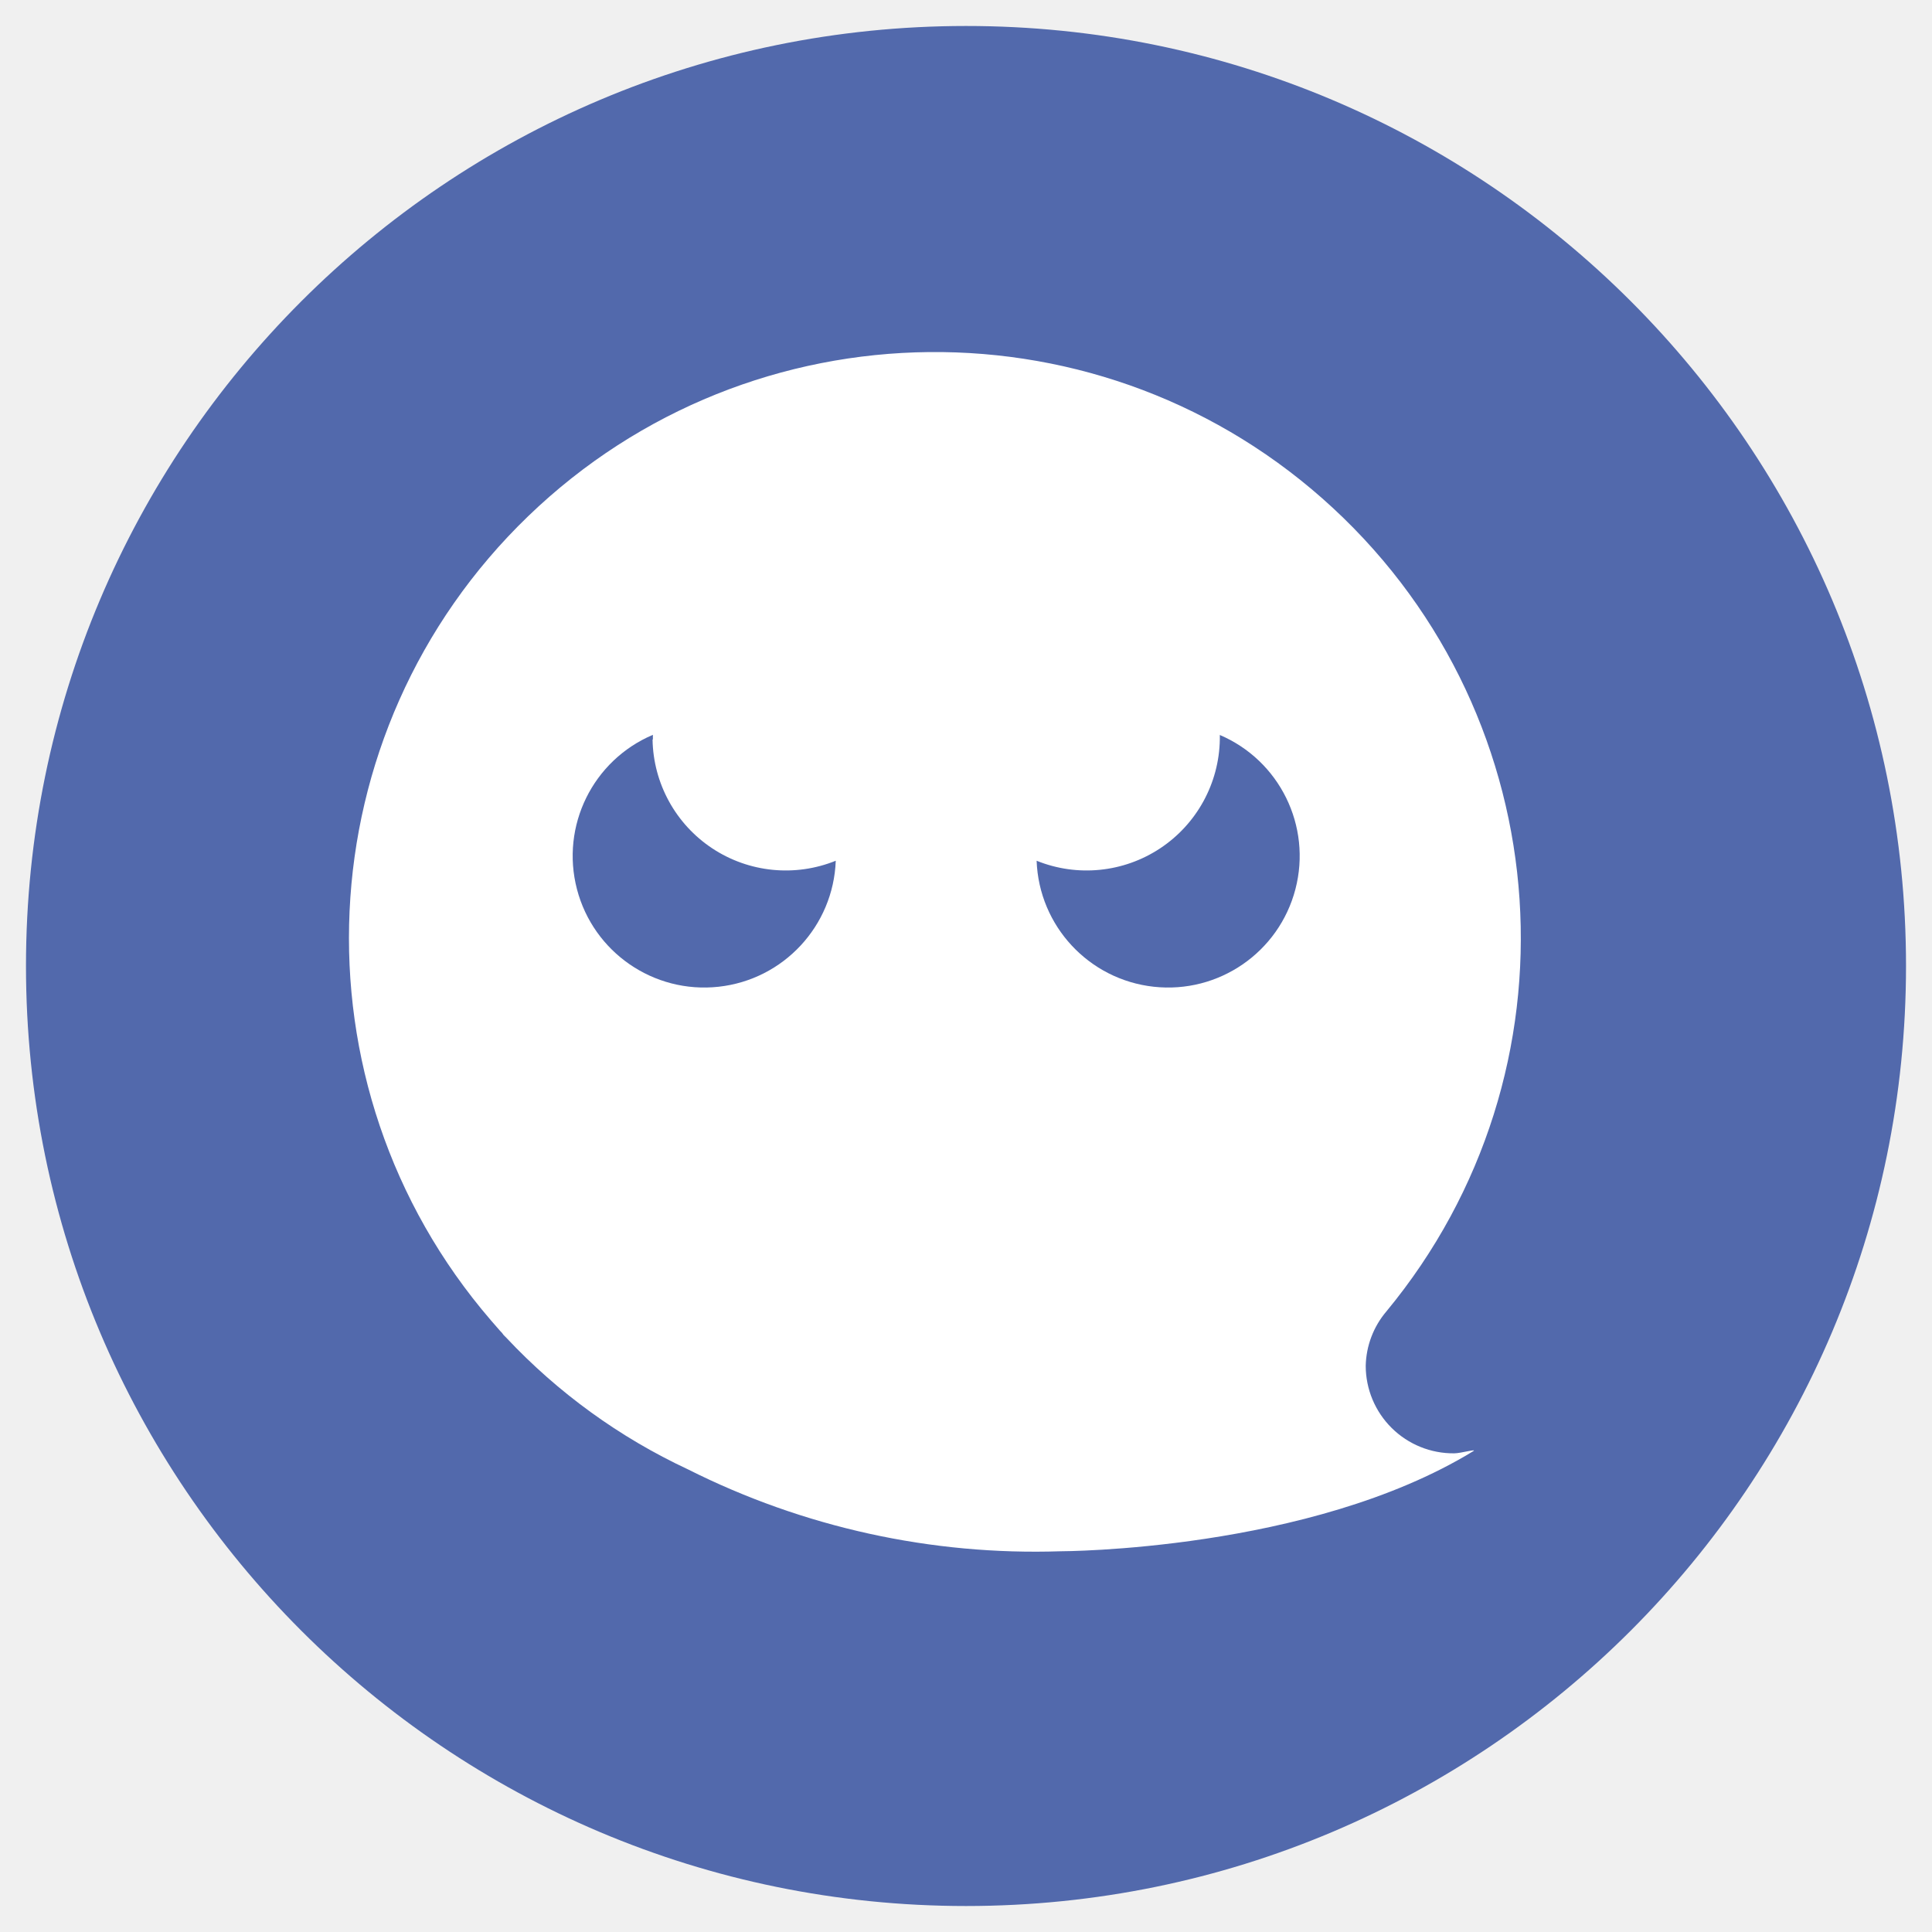
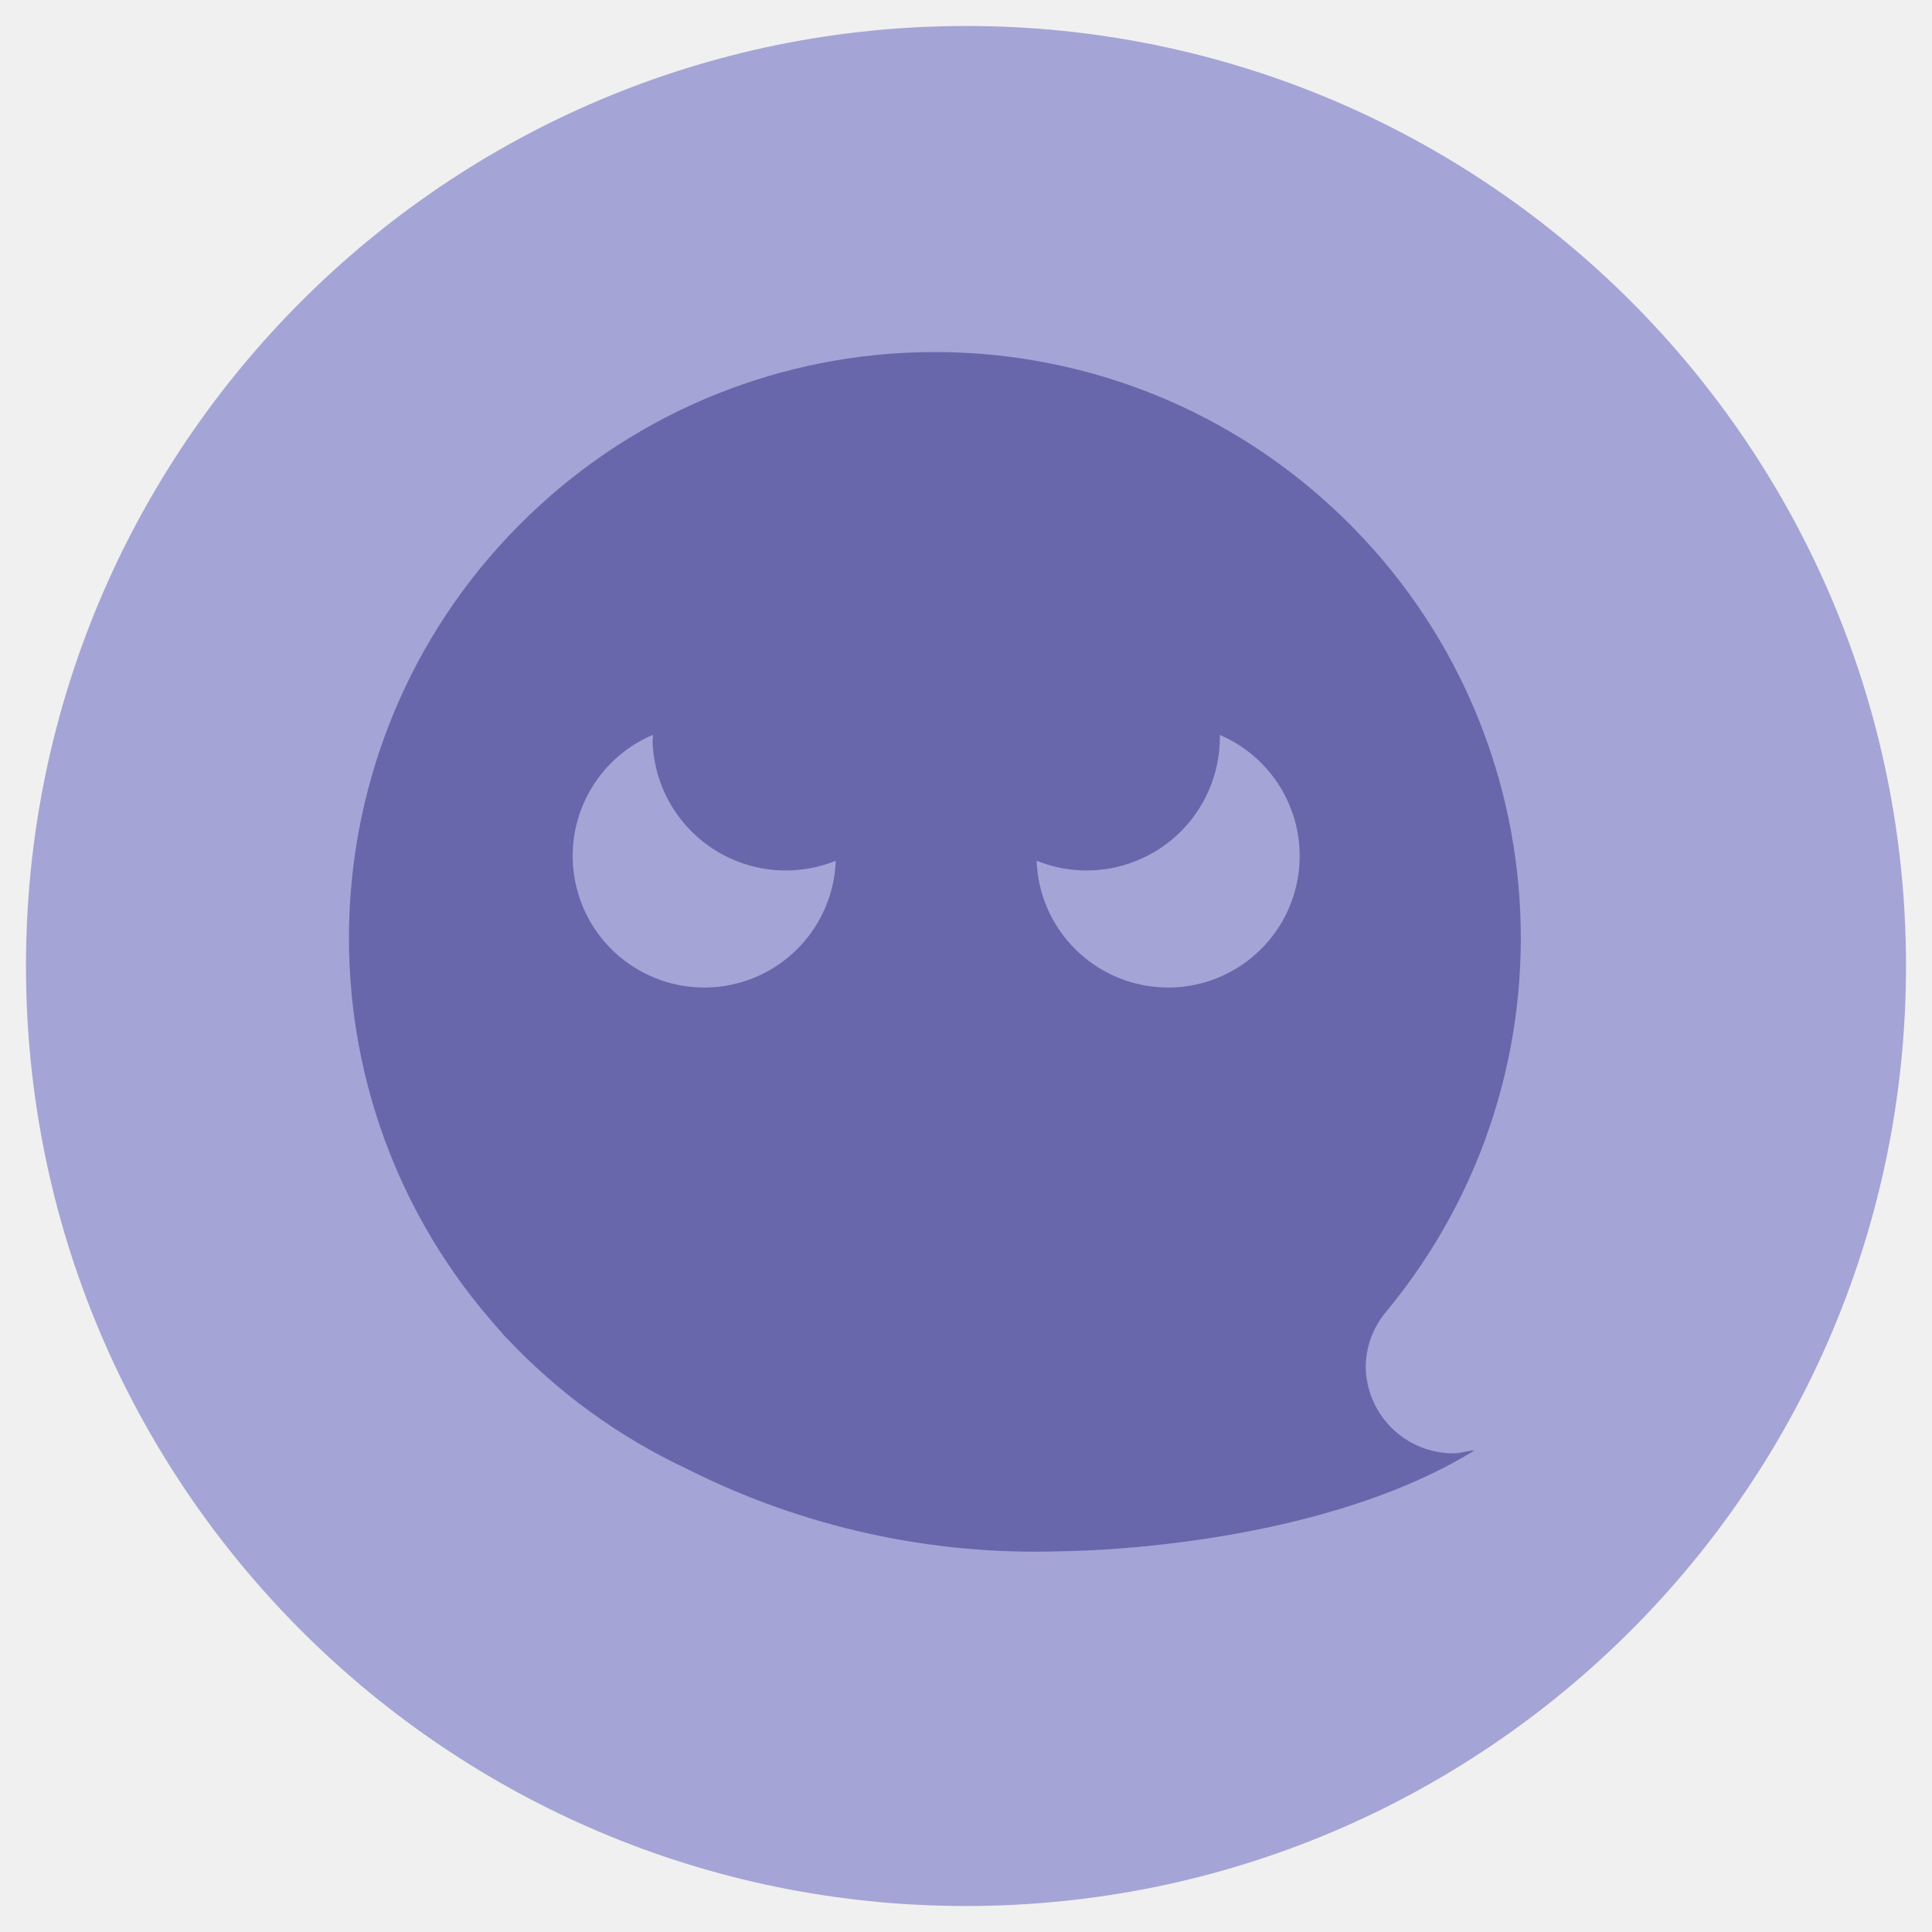
<svg xmlns="http://www.w3.org/2000/svg" width="58" height="58" viewBox="0 0 58 58">
  <defs>
-     <style>.cls-1{fill:#5269ac;}</style>
+     <style>.cls-1{fill:#A5A4D6;}</style>
  </defs>
-   <circle cx="29" cy="29" r="27" fill="#ffffff" />
+   <circle cx="29" cy="29" r="27" fill="#6967AB" />
  <g id="レイヤー_2のコピー" data-name="レイヤー 2のコピー">
    <path class="cls-1" d="M19.6,22.2s0-.09,0-.14a3.95,3.95,0,1,0,5.49,3.78,4,4,0,0,1-5.5-3.64Z" />
    <path class="cls-1" d="M36.62,22.06c0,.05,0,.1,0,.14a4,4,0,0,1-5.5,3.64,3.95,3.95,0,1,0,5.49-3.78Z" />
    <path class="cls-1" d="M29,.78A28.22,28.22,0,1,0,57.22,29,28.21,28.21,0,0,0,29,.78ZM43.66,43.63c.19,0,.72-.15.56-.06-4.91,3-12.38,3-12.38,3a23.19,23.19,0,0,1-11.19-2.46,17.81,17.81,0,0,1-5.45-3.95l-.08-.08a.69.69,0,0,0-.11-.13l-.27-.31h0a17.59,17.59,0,1,1,26.88-.27A2.61,2.61,0,0,0,41,41,2.63,2.63,0,0,0,43.66,43.63Z" />
  </g>
</svg>
